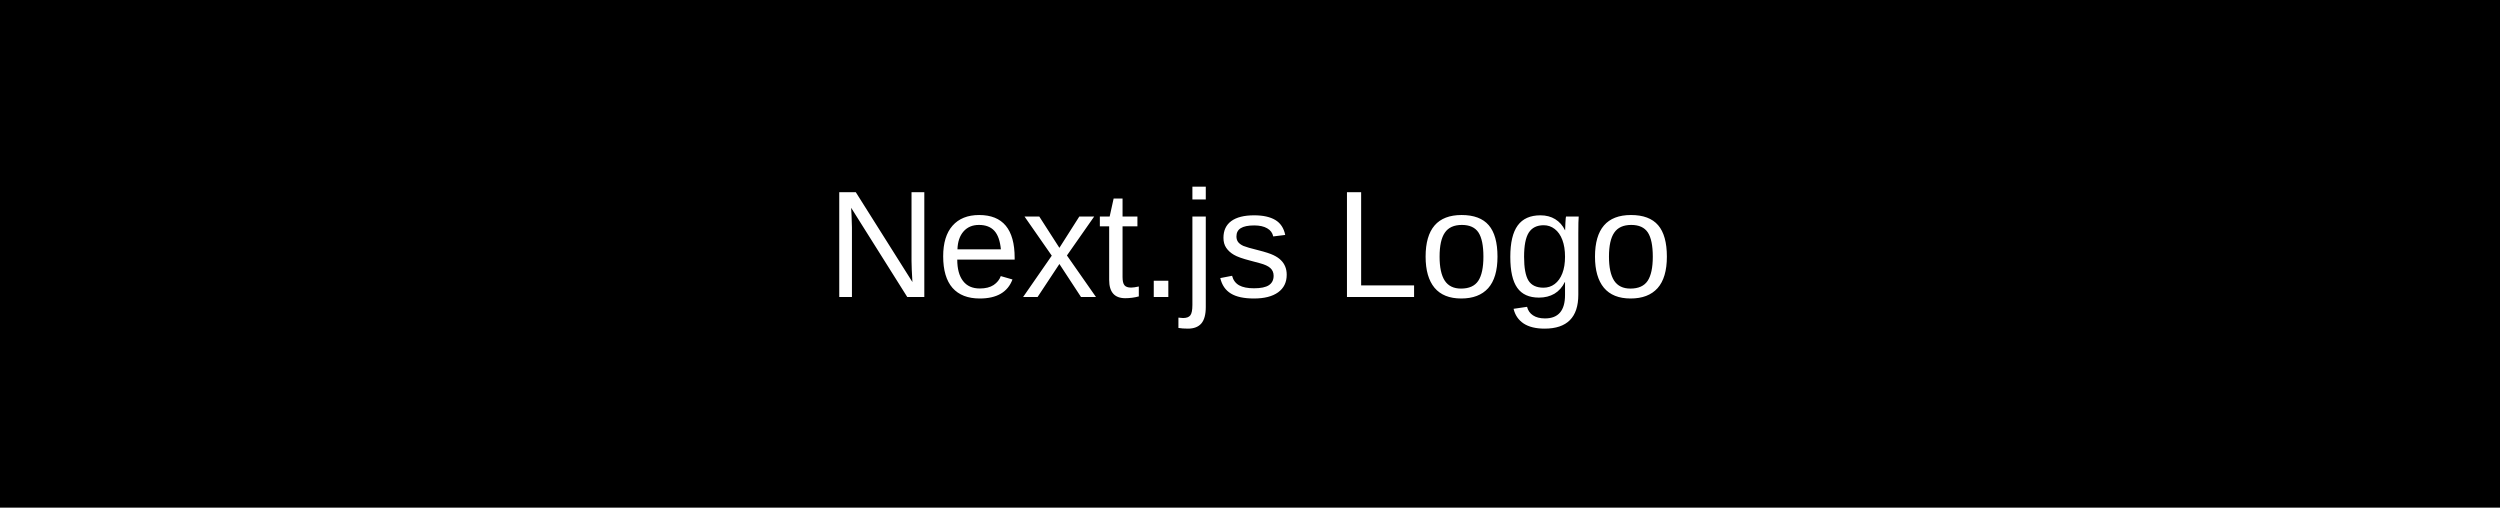
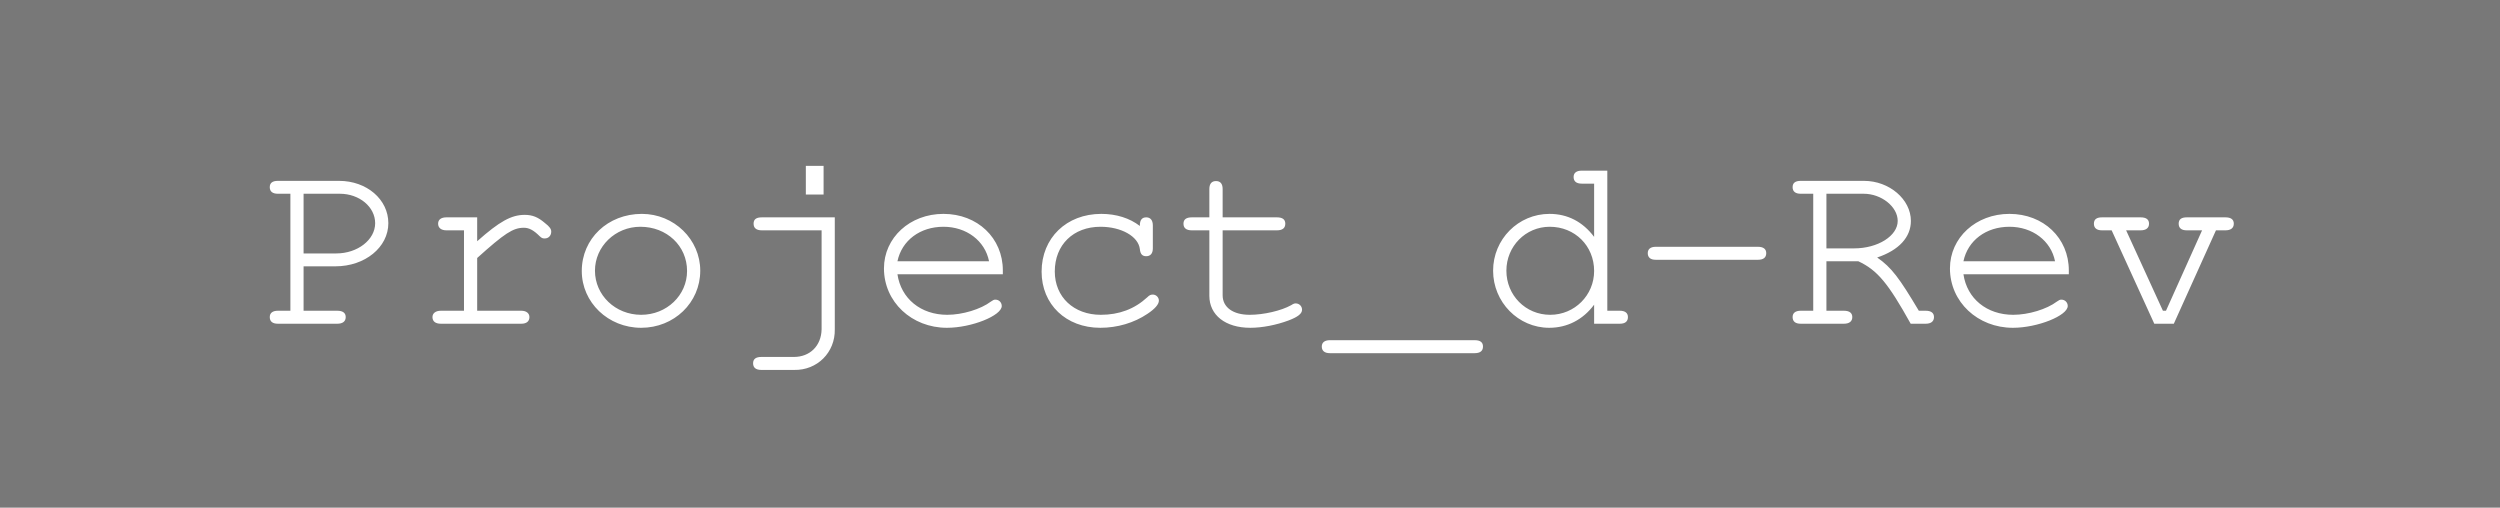
<svg xmlns="http://www.w3.org/2000/svg" width="394" height="80" viewBox="0 0 394 80">
-   <rect width="394" height="80" fill="#000000" />
-   <text x="197" y="40" font-family="Arial" font-size="24" fill="#FFFFFF" text-anchor="middle" dominant-baseline="middle">Next.js Logo</text>
+   <rect width="394" height="80" fill="#000000" rounded="10" fill-opacity="0.5" />
+   <text x="197" y="40" font-family="Courier" font-size="40" fill="#FFFFFF" text-anchor="middle" dominant-baseline="middle">Project_d-Rev</text>
</svg>
